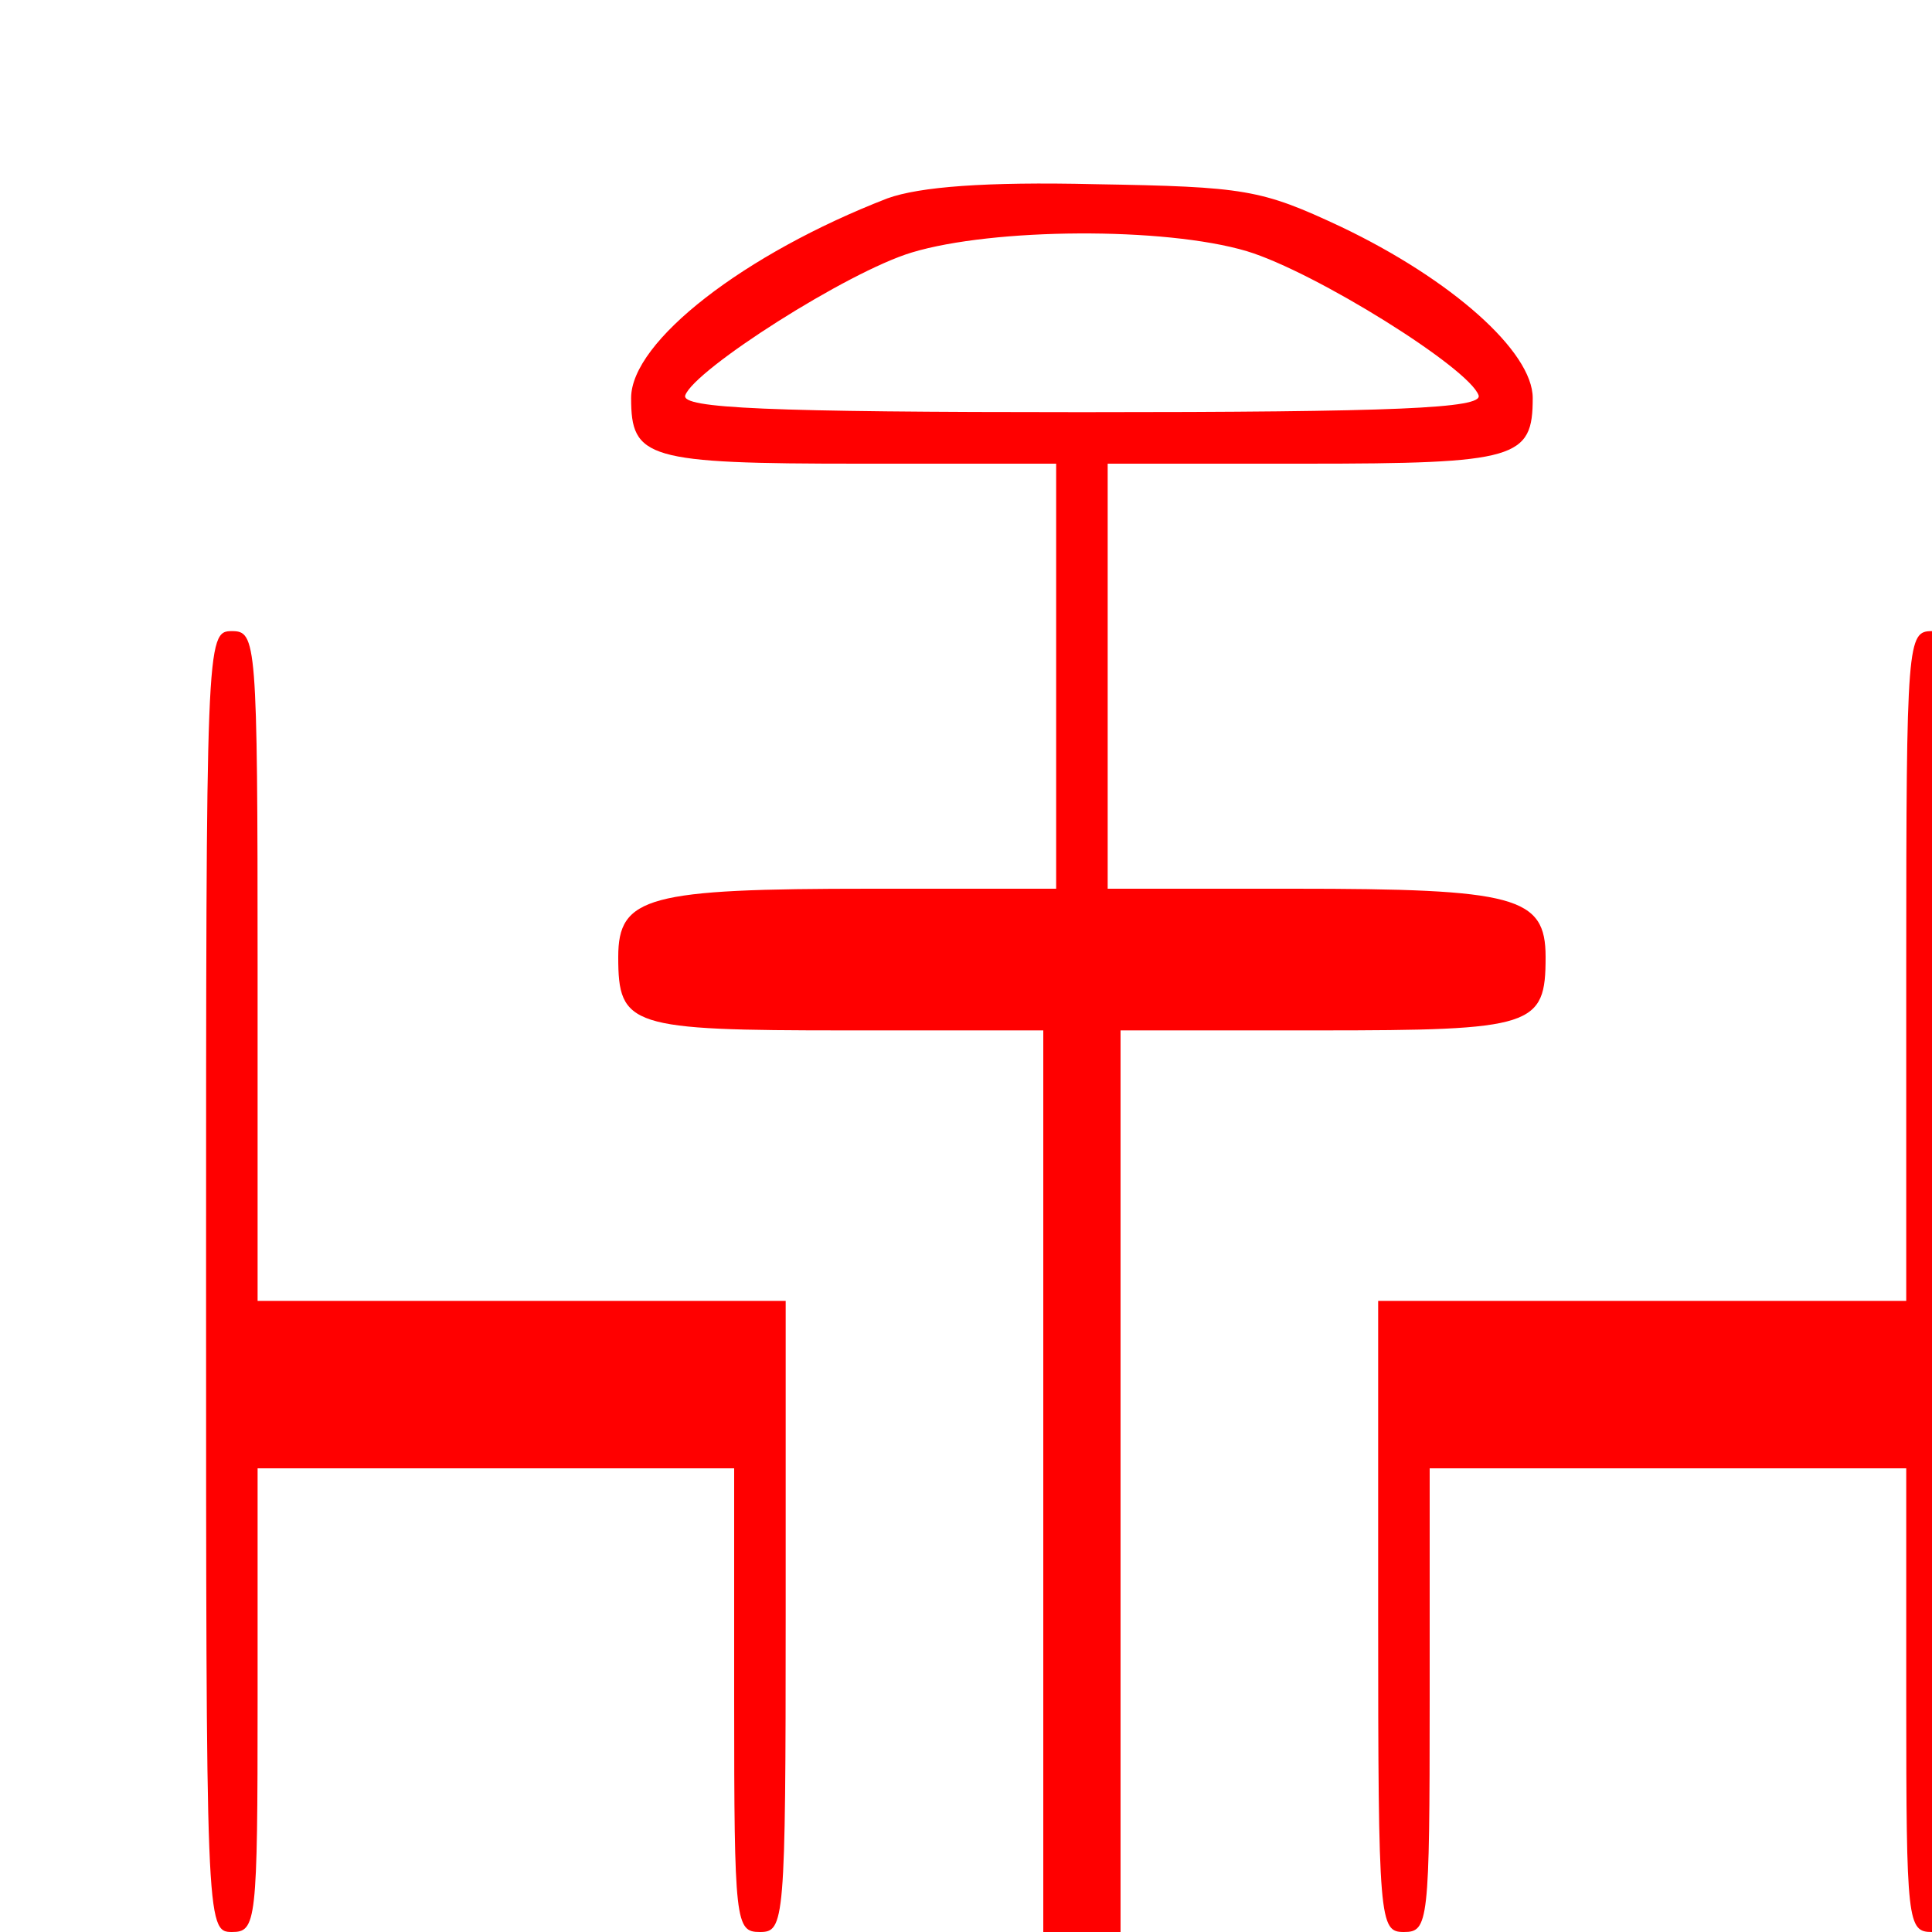
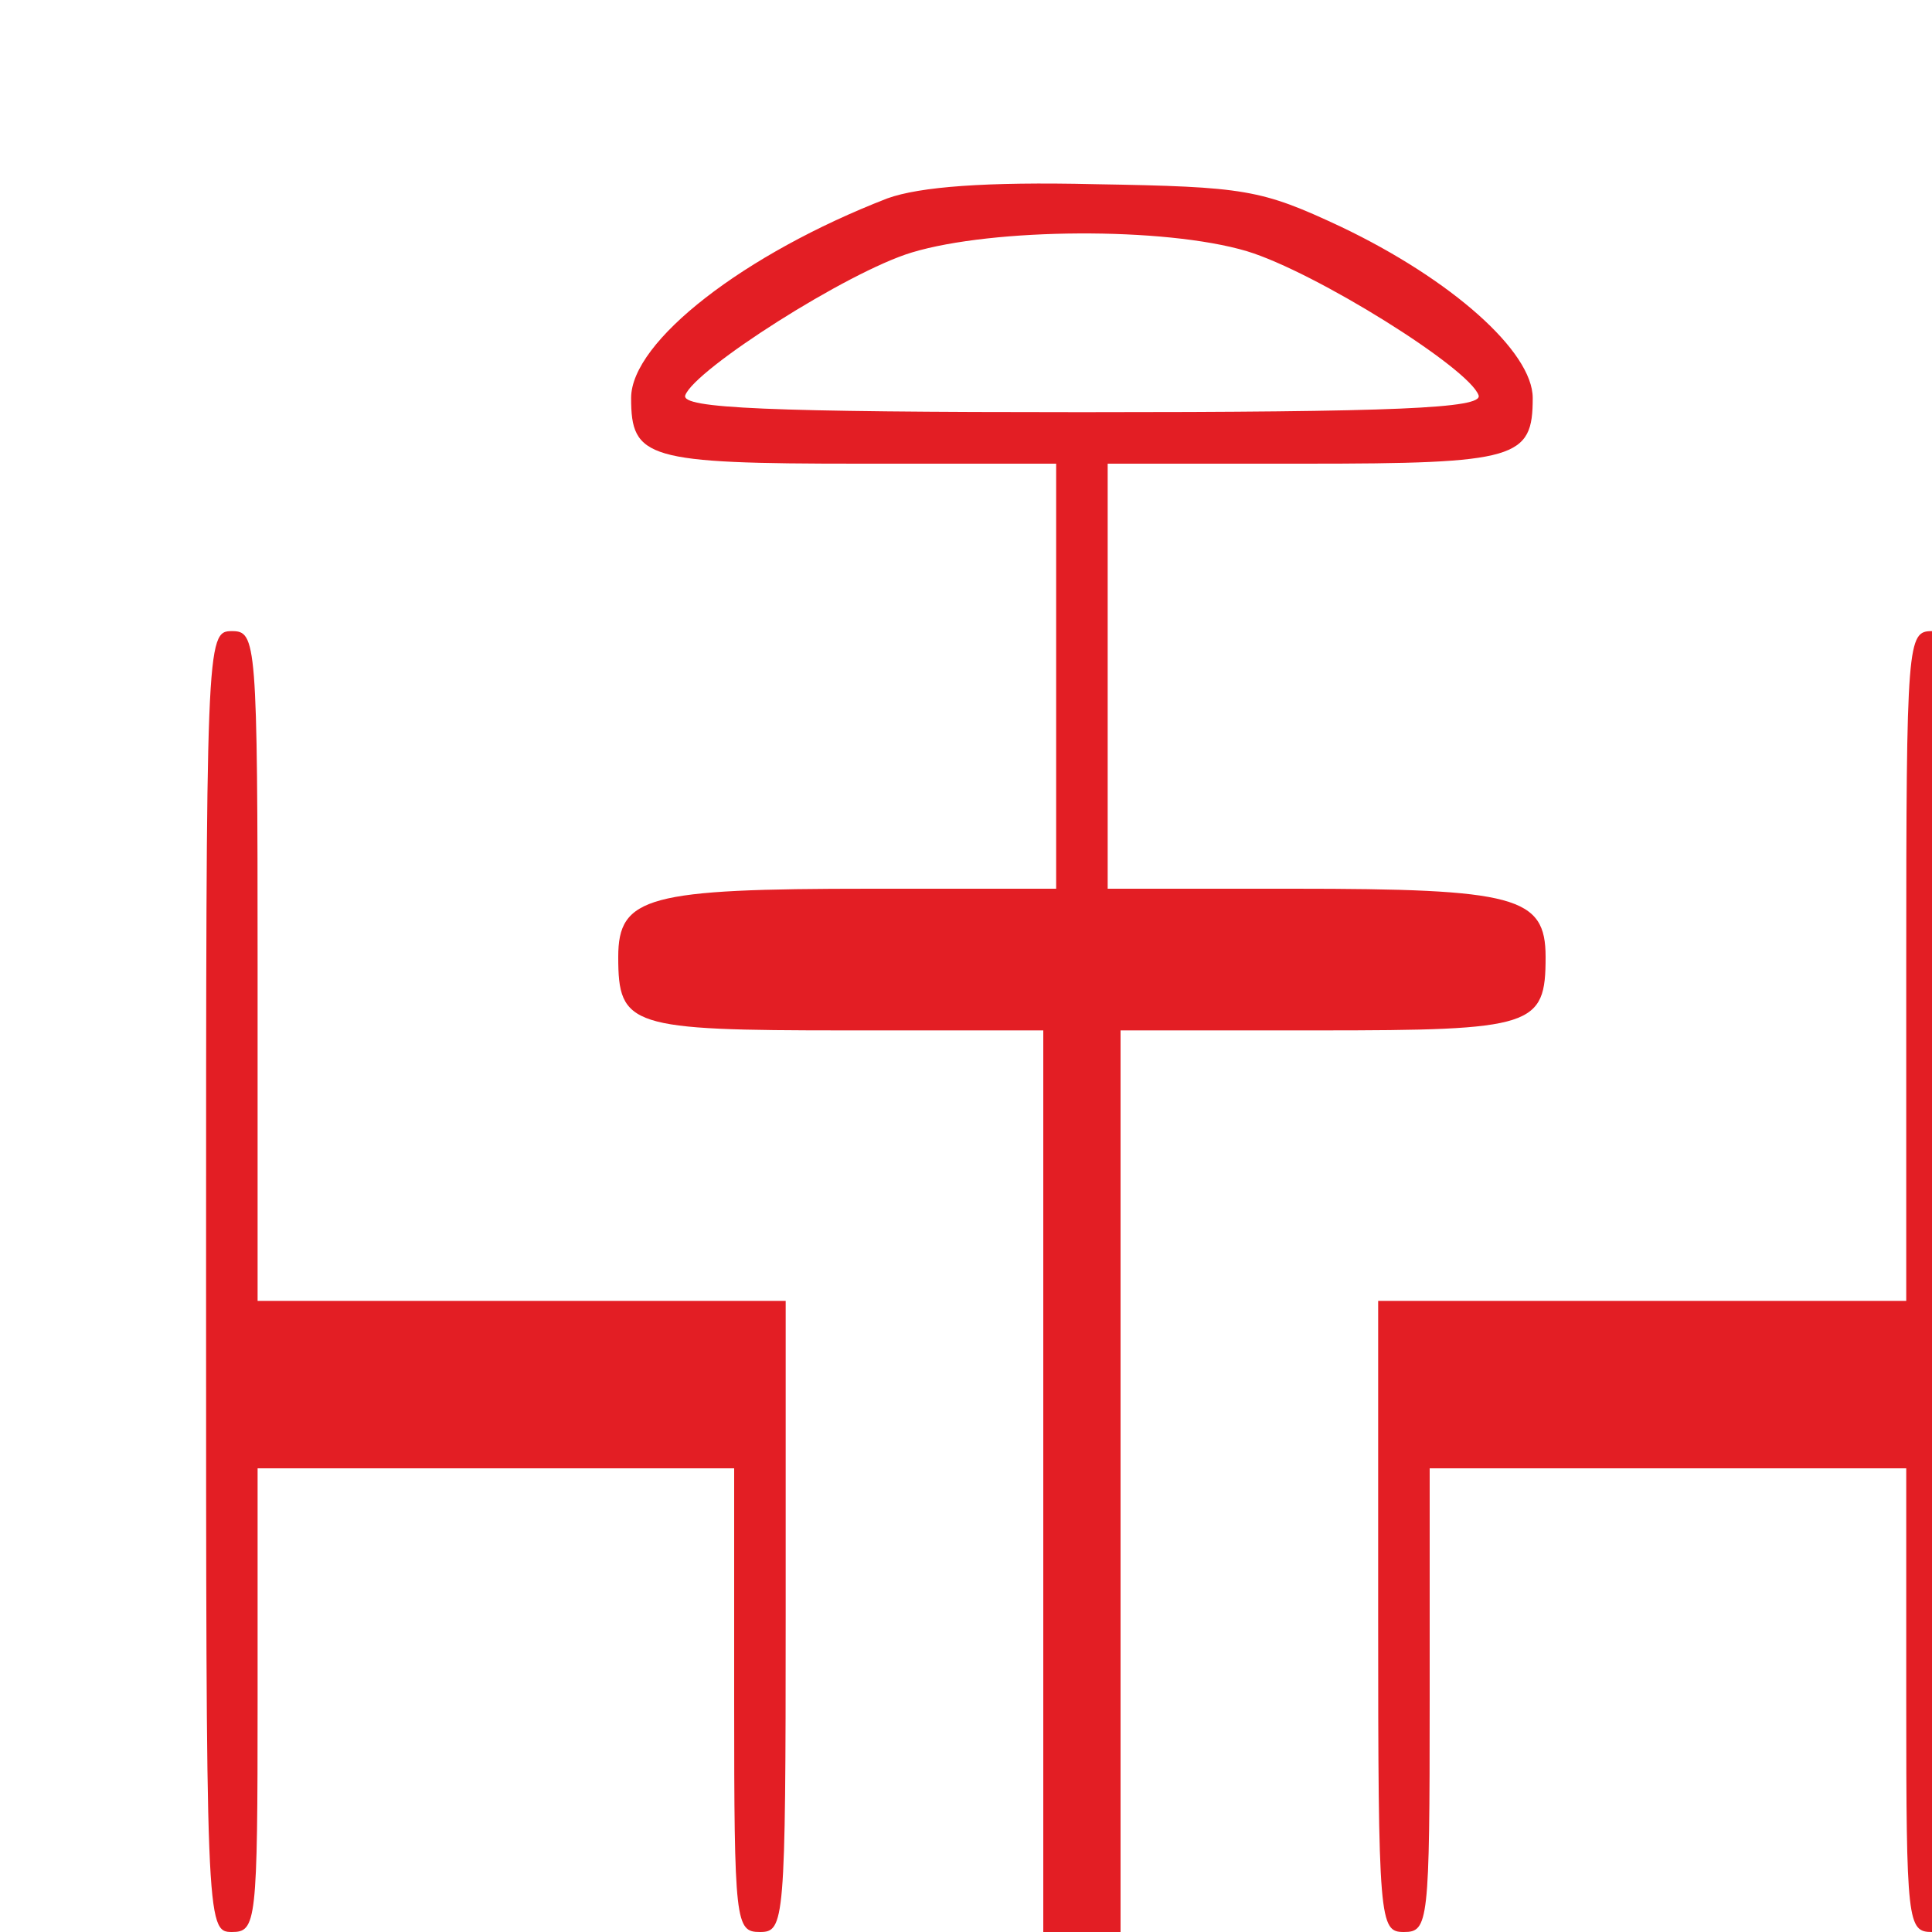
<svg xmlns="http://www.w3.org/2000/svg" version="1.0" width="150pt" height="150pt" viewBox="0 0 150 150" preserveAspectRatio="xMidYMid meet">
-   <g transform="translate(0,150) scale(0.1,-0.1)" fill="#FF0000" stroke="none">
+   <g transform="translate(0,150) scale(0.1,-0.1)" fill="#E31E24" stroke="none">
    <path d="M689 1346 c-111 -43 -199 -111 -199 -155 0 -47 12 -51 177 -51 l153 0 0 -165 0 -165 -144 0 c-173 0 -196 -6 -196 -53 0 -54 9 -57 177 -57 l153 0 0 -350 0 -350 30 0 30 0 0 350 0 350 153 0 c168 0 177 3 177 57 0 47 -23 53 -196 53 l-144 0 0 165 0 165 153 0 c165 0 177 4 177 51 0 36 -63 92 -149 133 -62 29 -74 31 -191 33 -85 2 -136 -2 -161 -11z m279 -41 c53 -16 173 -91 180 -112 3 -10 -63 -13 -308 -13 -245 0 -311 3 -308 13 7 20 126 96 176 111 63 19 196 20 260 1z" />
    <path d="M160 505 c0 -498 0 -505 20 -505 19 0 20 7 20 180 l0 180 185 0 185 0 0 -180 c0 -173 1 -180 20 -180 19 0 20 7 20 245 l0 245 -205 0 -205 0 0 260 c0 253 -1 260 -20 260 -20 0 -20 -7 -20 -505z" />
    <path d="M1480 750 l0 -260 -205 0 -205 0 0 -245 c0 -238 1 -245 20 -245 19 0 20 7 20 180 l0 180 185 0 185 0 0 -180 c0 -173 1 -180 20 -180 20 0 20 7 20 505 0 498 0 505 -20 505 -19 0 -20 -7 -20 -260z" />
  </g>
</svg>
